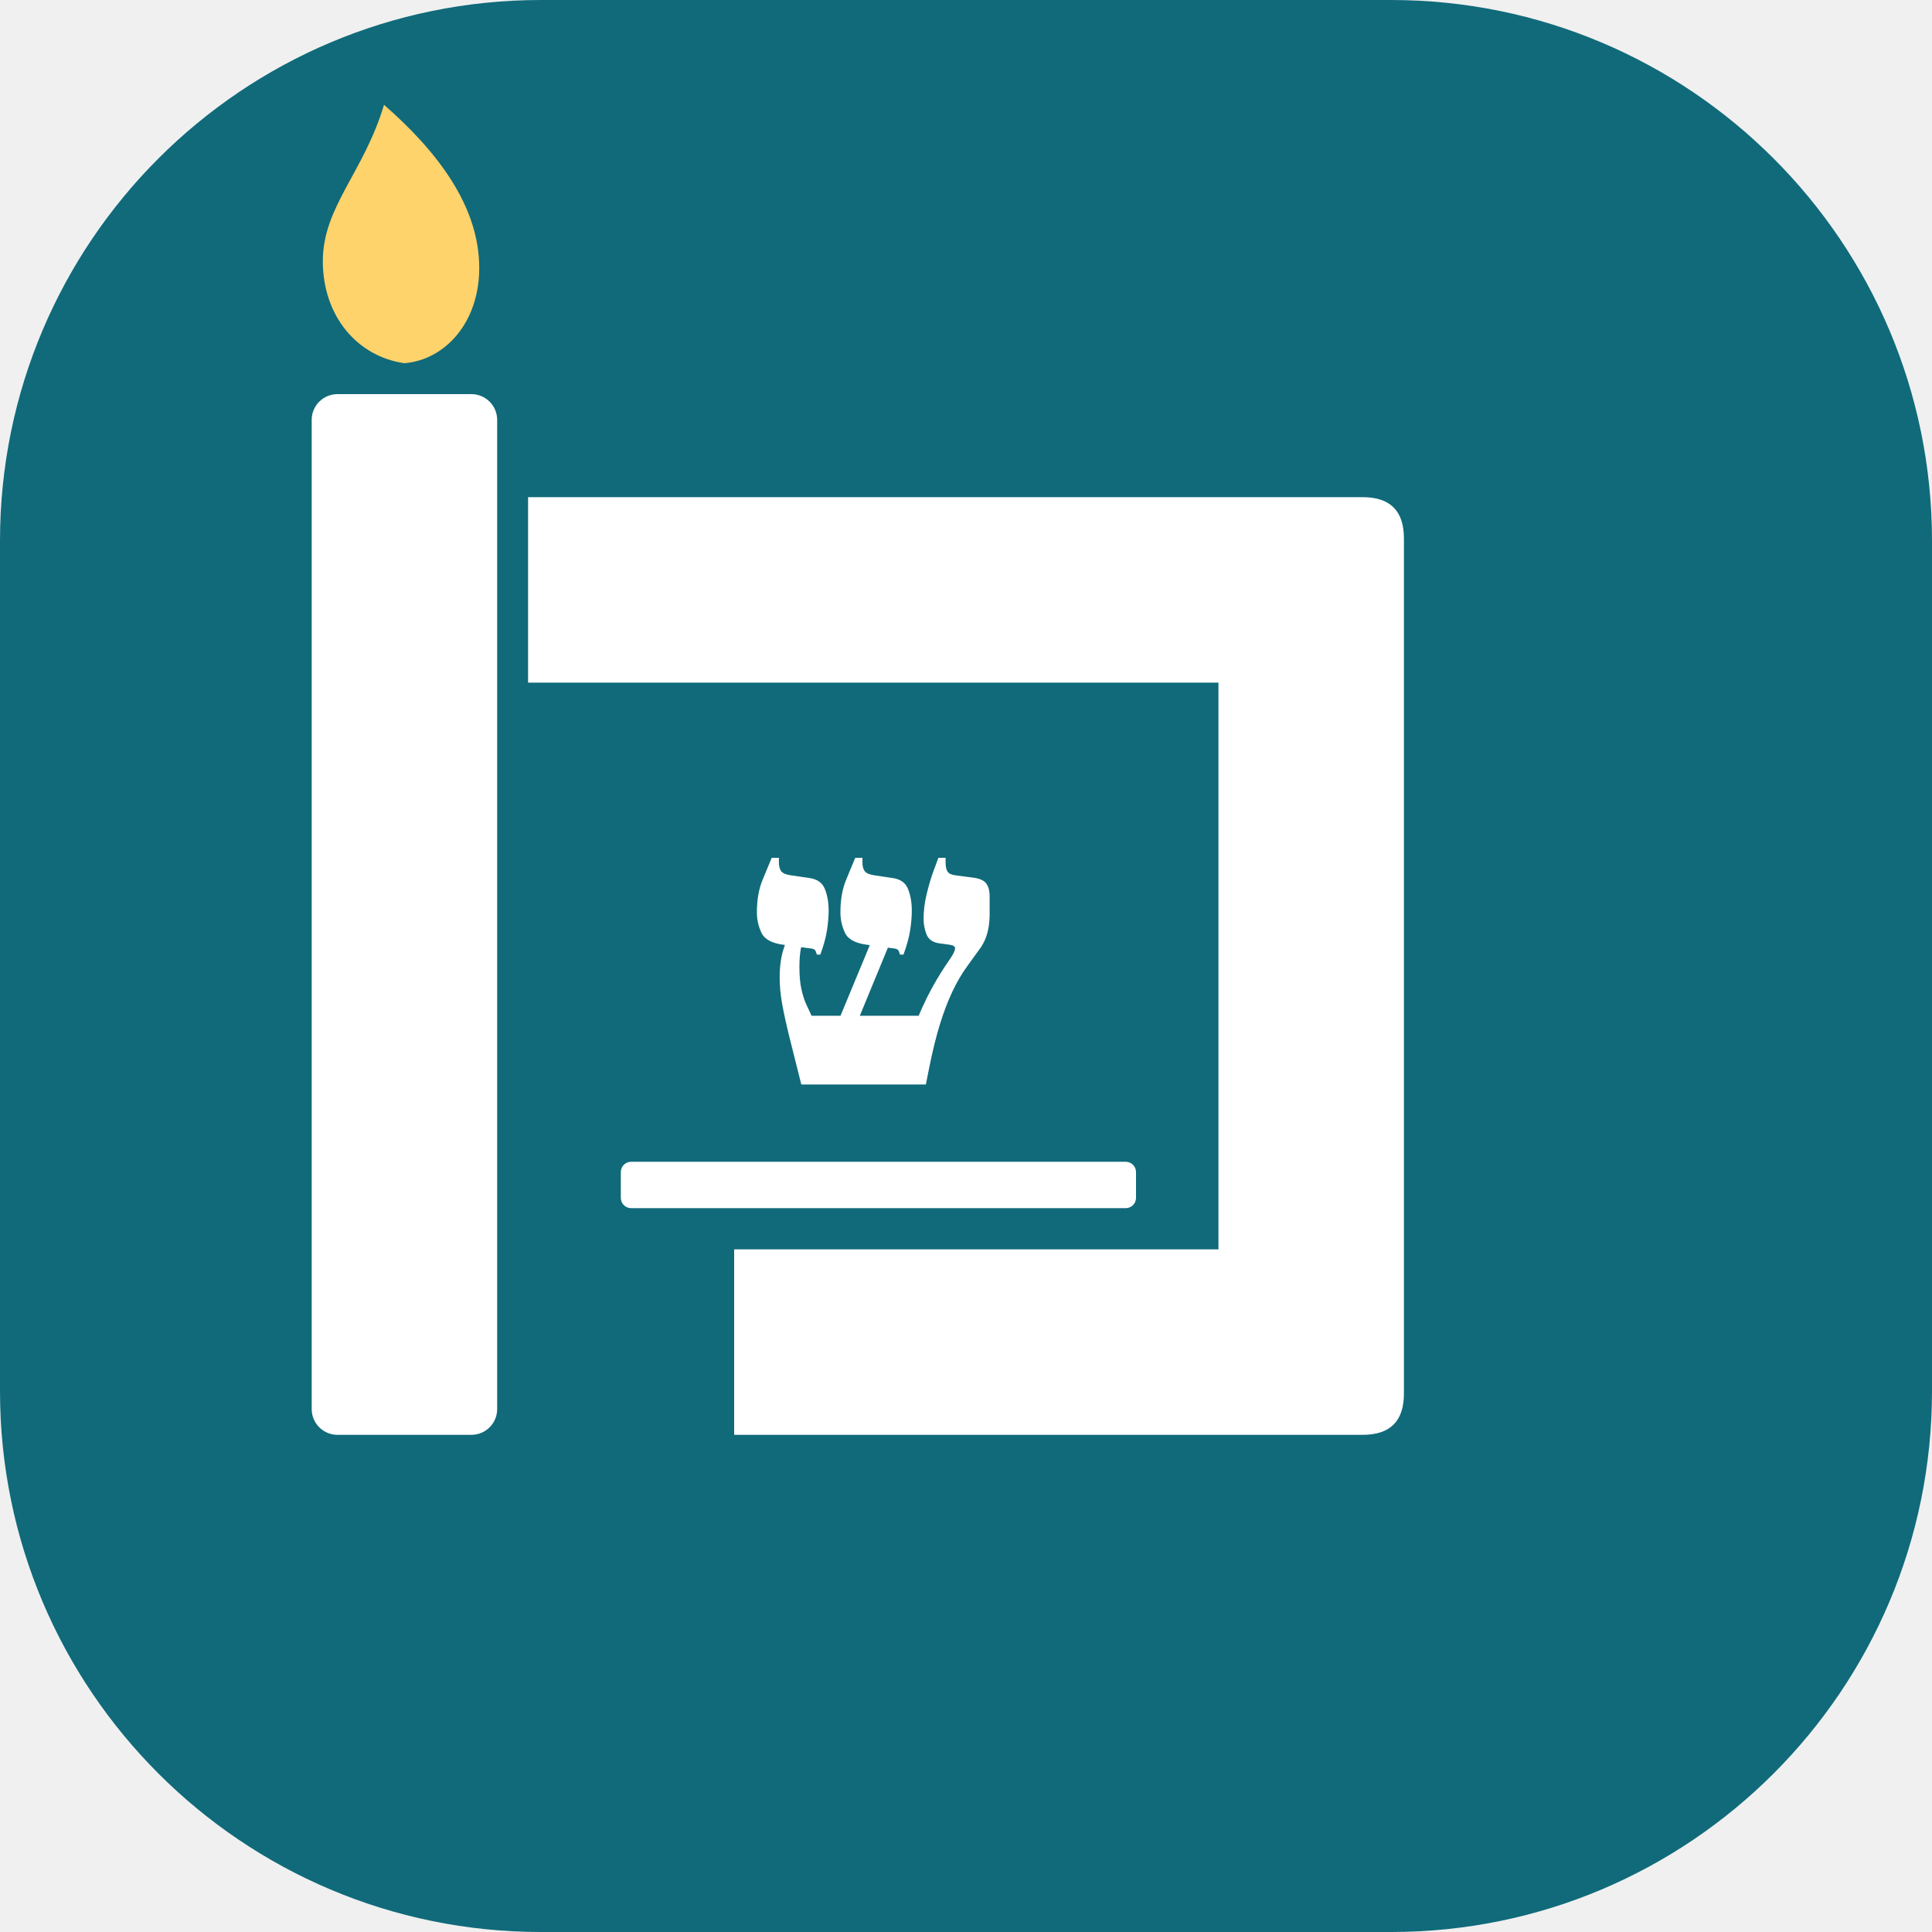
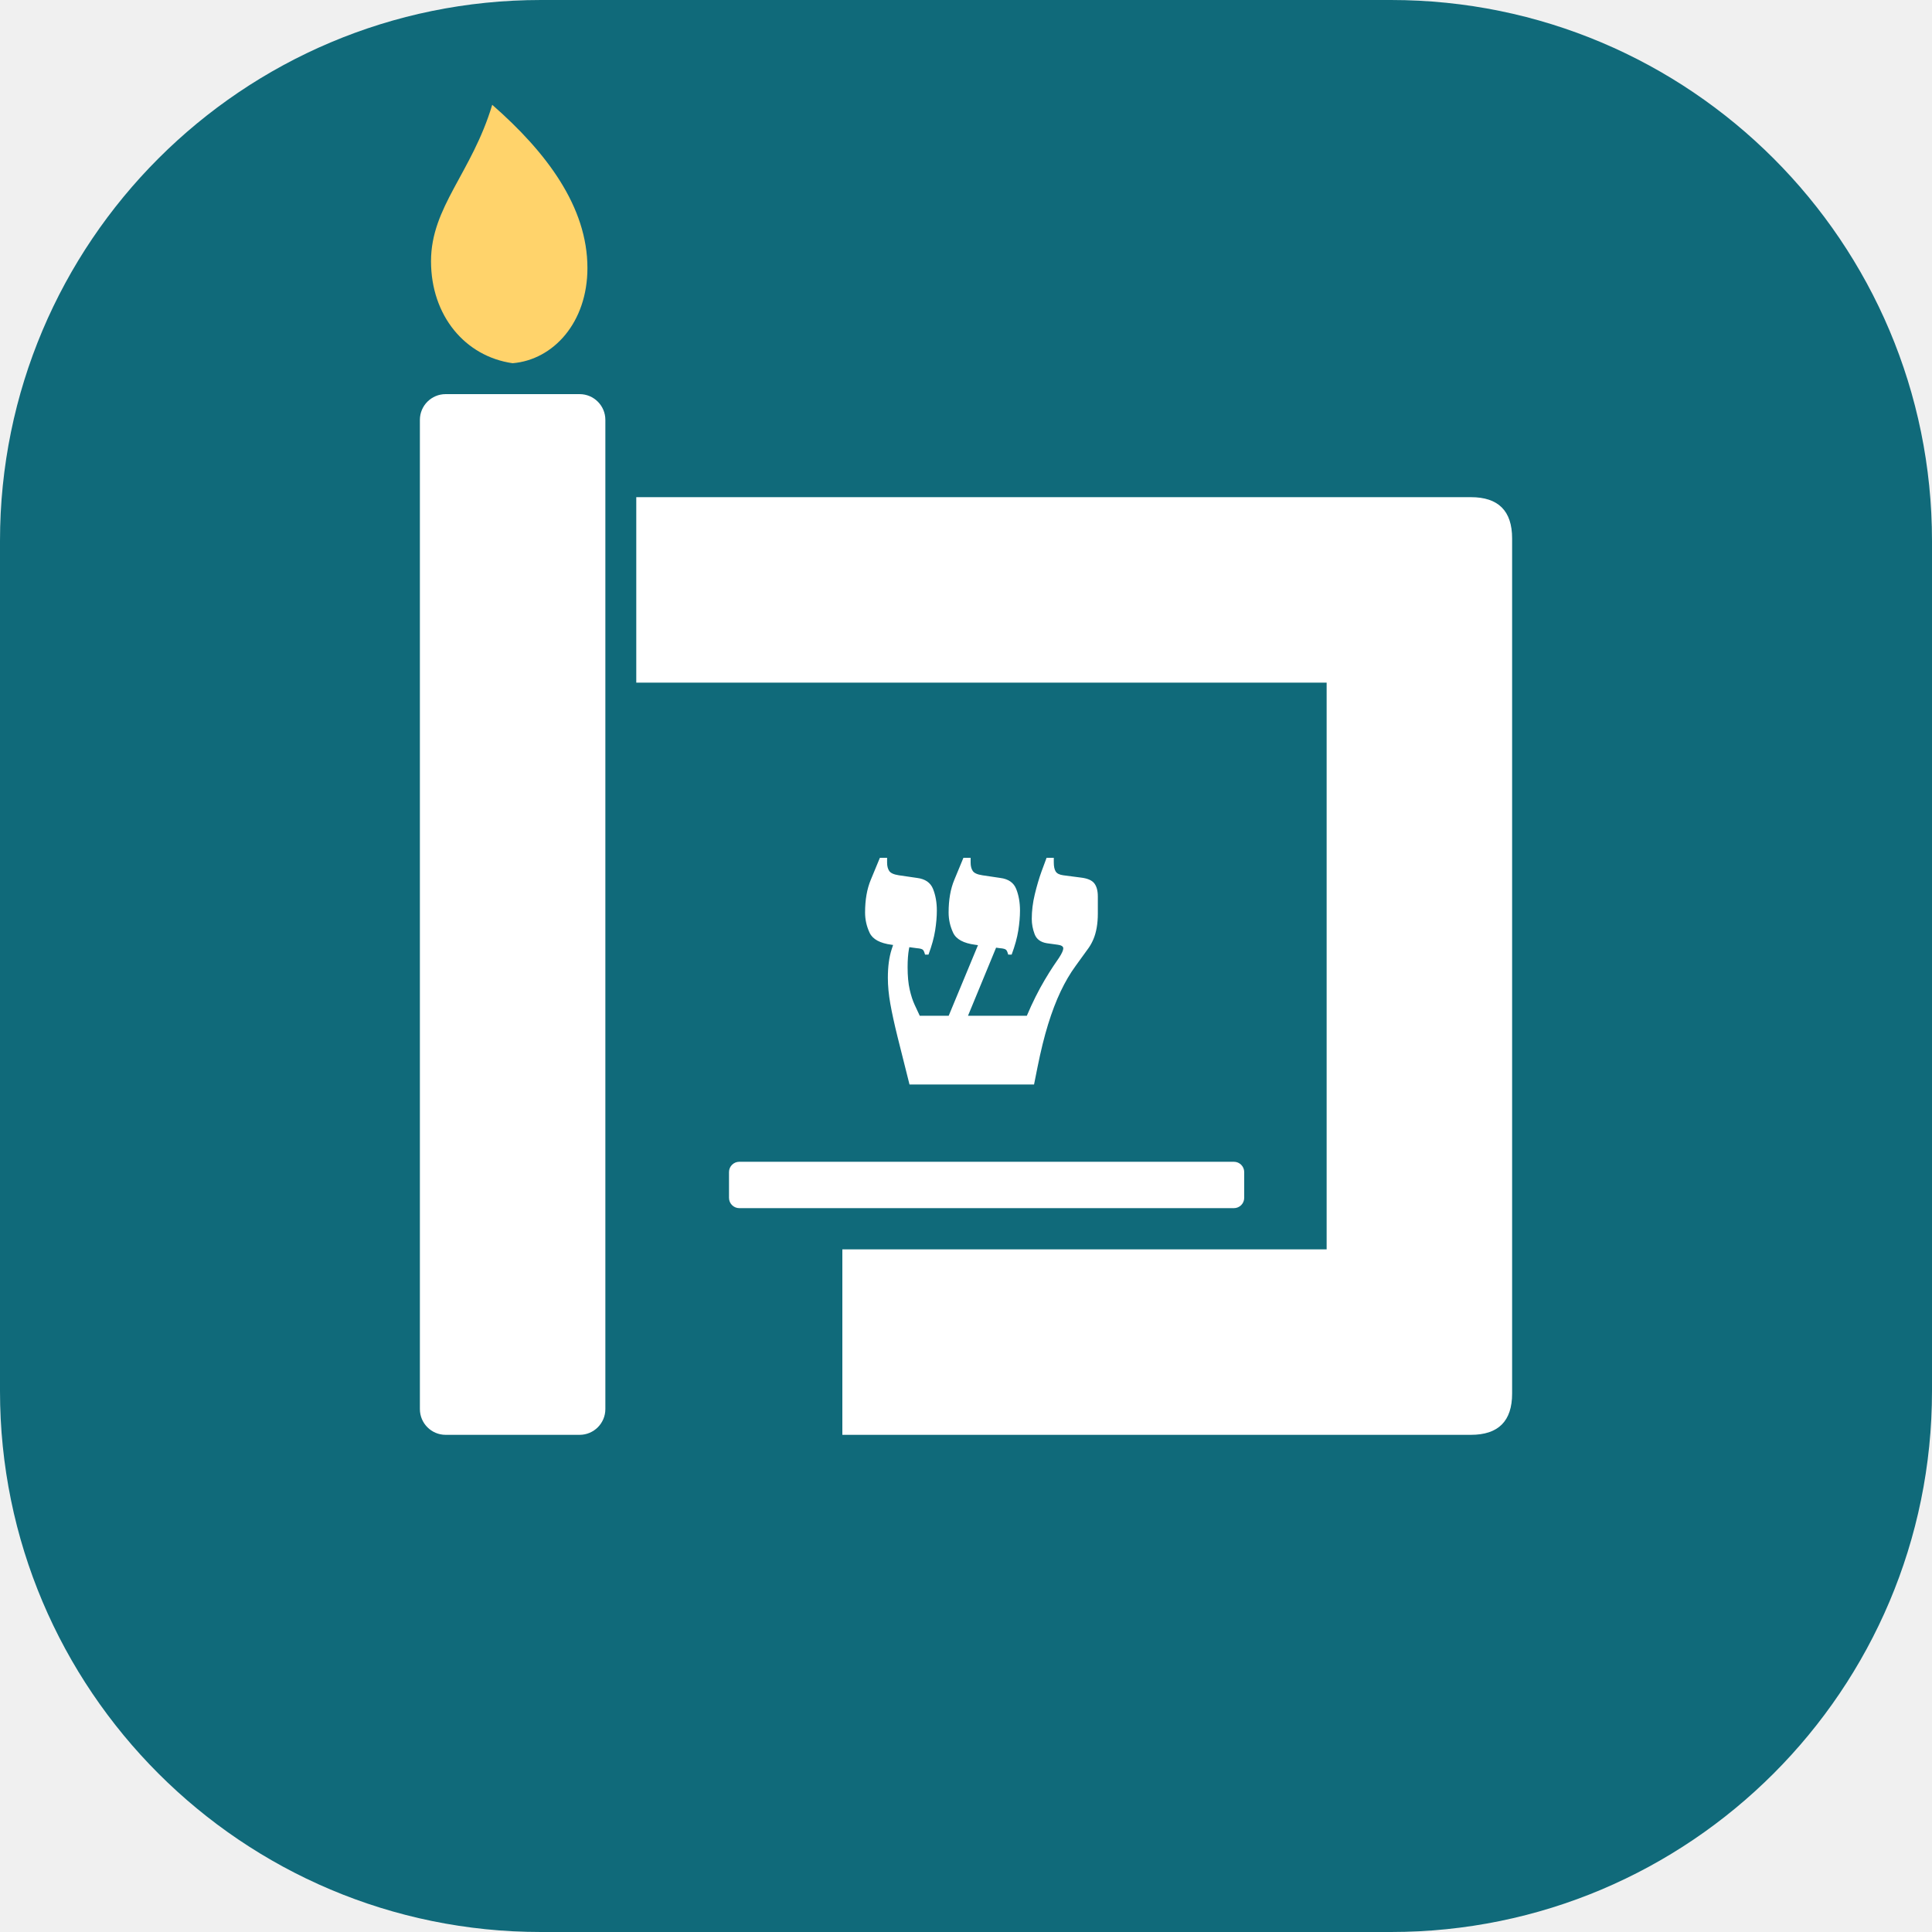
<svg xmlns="http://www.w3.org/2000/svg" viewBox="0 0 300 300">
  <rect width="300" height="300" rx="84" fill="#106a7a" />
-   <g transform="translate(13.2 19.6) scale(0.8)">
+   <g transform="translate(30 19.6) scale(0.8)">
    <rect x="44" y="52" width="36" height="202" rx="5" fill="#fff" />
    <path d="M86 72 H248 Q256 72 256 80 V246 Q256 254 248 254 H126 V218 H220 V108 H86 Z" fill="#fff" />
    <path transform="translate(128.20 186) scale(0.0737 -0.0737)" d="M147 0Q128 75 115.5 125.5Q103 176 96.5 212.5Q90 249 90 281Q90 325 100.0 356.0Q110 387 122 421L160 407Q157 401 153.0 388.5Q149 376 145.5 356.5Q142 337 142 309Q142 274 147.5 250.0Q153 226 160.5 210.0Q168 194 174 181H456Q467 207 479.0 231.0Q491 255 503.5 276.0Q516 297 526 312L541 334Q552 351 552.0 358.5Q552 366 538 368L509 372Q484 376 476.5 396.0Q469 416 469 436Q469 468 477.0 501.0Q485 534 494.5 560.5Q504 587 508 597H527V585Q527 569 532.0 561.0Q537 553 552 551L598 545Q624 542 633.5 530.0Q643 518 643 495V450Q643 430 640.0 413.0Q637 396 631.5 383.0Q626 370 619 360L585 313Q563 283 545.0 245.0Q527 207 512.0 158.5Q497 110 484 45L475 0ZM222 113 351 424 398 416 273 113ZM188 342Q186 350 183.0 354.0Q180 358 166 359L100 368Q54 374 42.0 399.5Q30 425 30 453Q30 503 45.0 539.0Q60 575 69 597H88V584Q88 571 93.5 562.5Q99 554 119 551L167 544Q199 540 209.0 515.0Q219 490 219 458Q219 434 214.5 405.5Q210 377 197 342ZM407 342Q405 350 402.0 354.0Q399 358 385 359L320 368Q274 374 262.0 399.5Q250 425 250 453Q250 503 265.0 539.0Q280 575 289 597H308V584Q308 571 313.5 562.5Q319 554 339 551L386 544Q418 540 428.0 515.0Q438 490 438 458Q438 434 433.5 405.5Q429 377 416 342Z" fill="#fff" />
    <rect x="104" y="201" width="100" height="9" rx="2" fill="#fff" />
    <path transform="translate(62 46) scale(0.66)" d="M0 0 C-14 -2 -24 -14 -24 -30 C-24 -46 -12 -56 -6 -76 C10 -62 22 -46 22 -28 C22 -12 12 -1 0 0 Z" fill="#ffd36b" />
  </g>
</svg>
